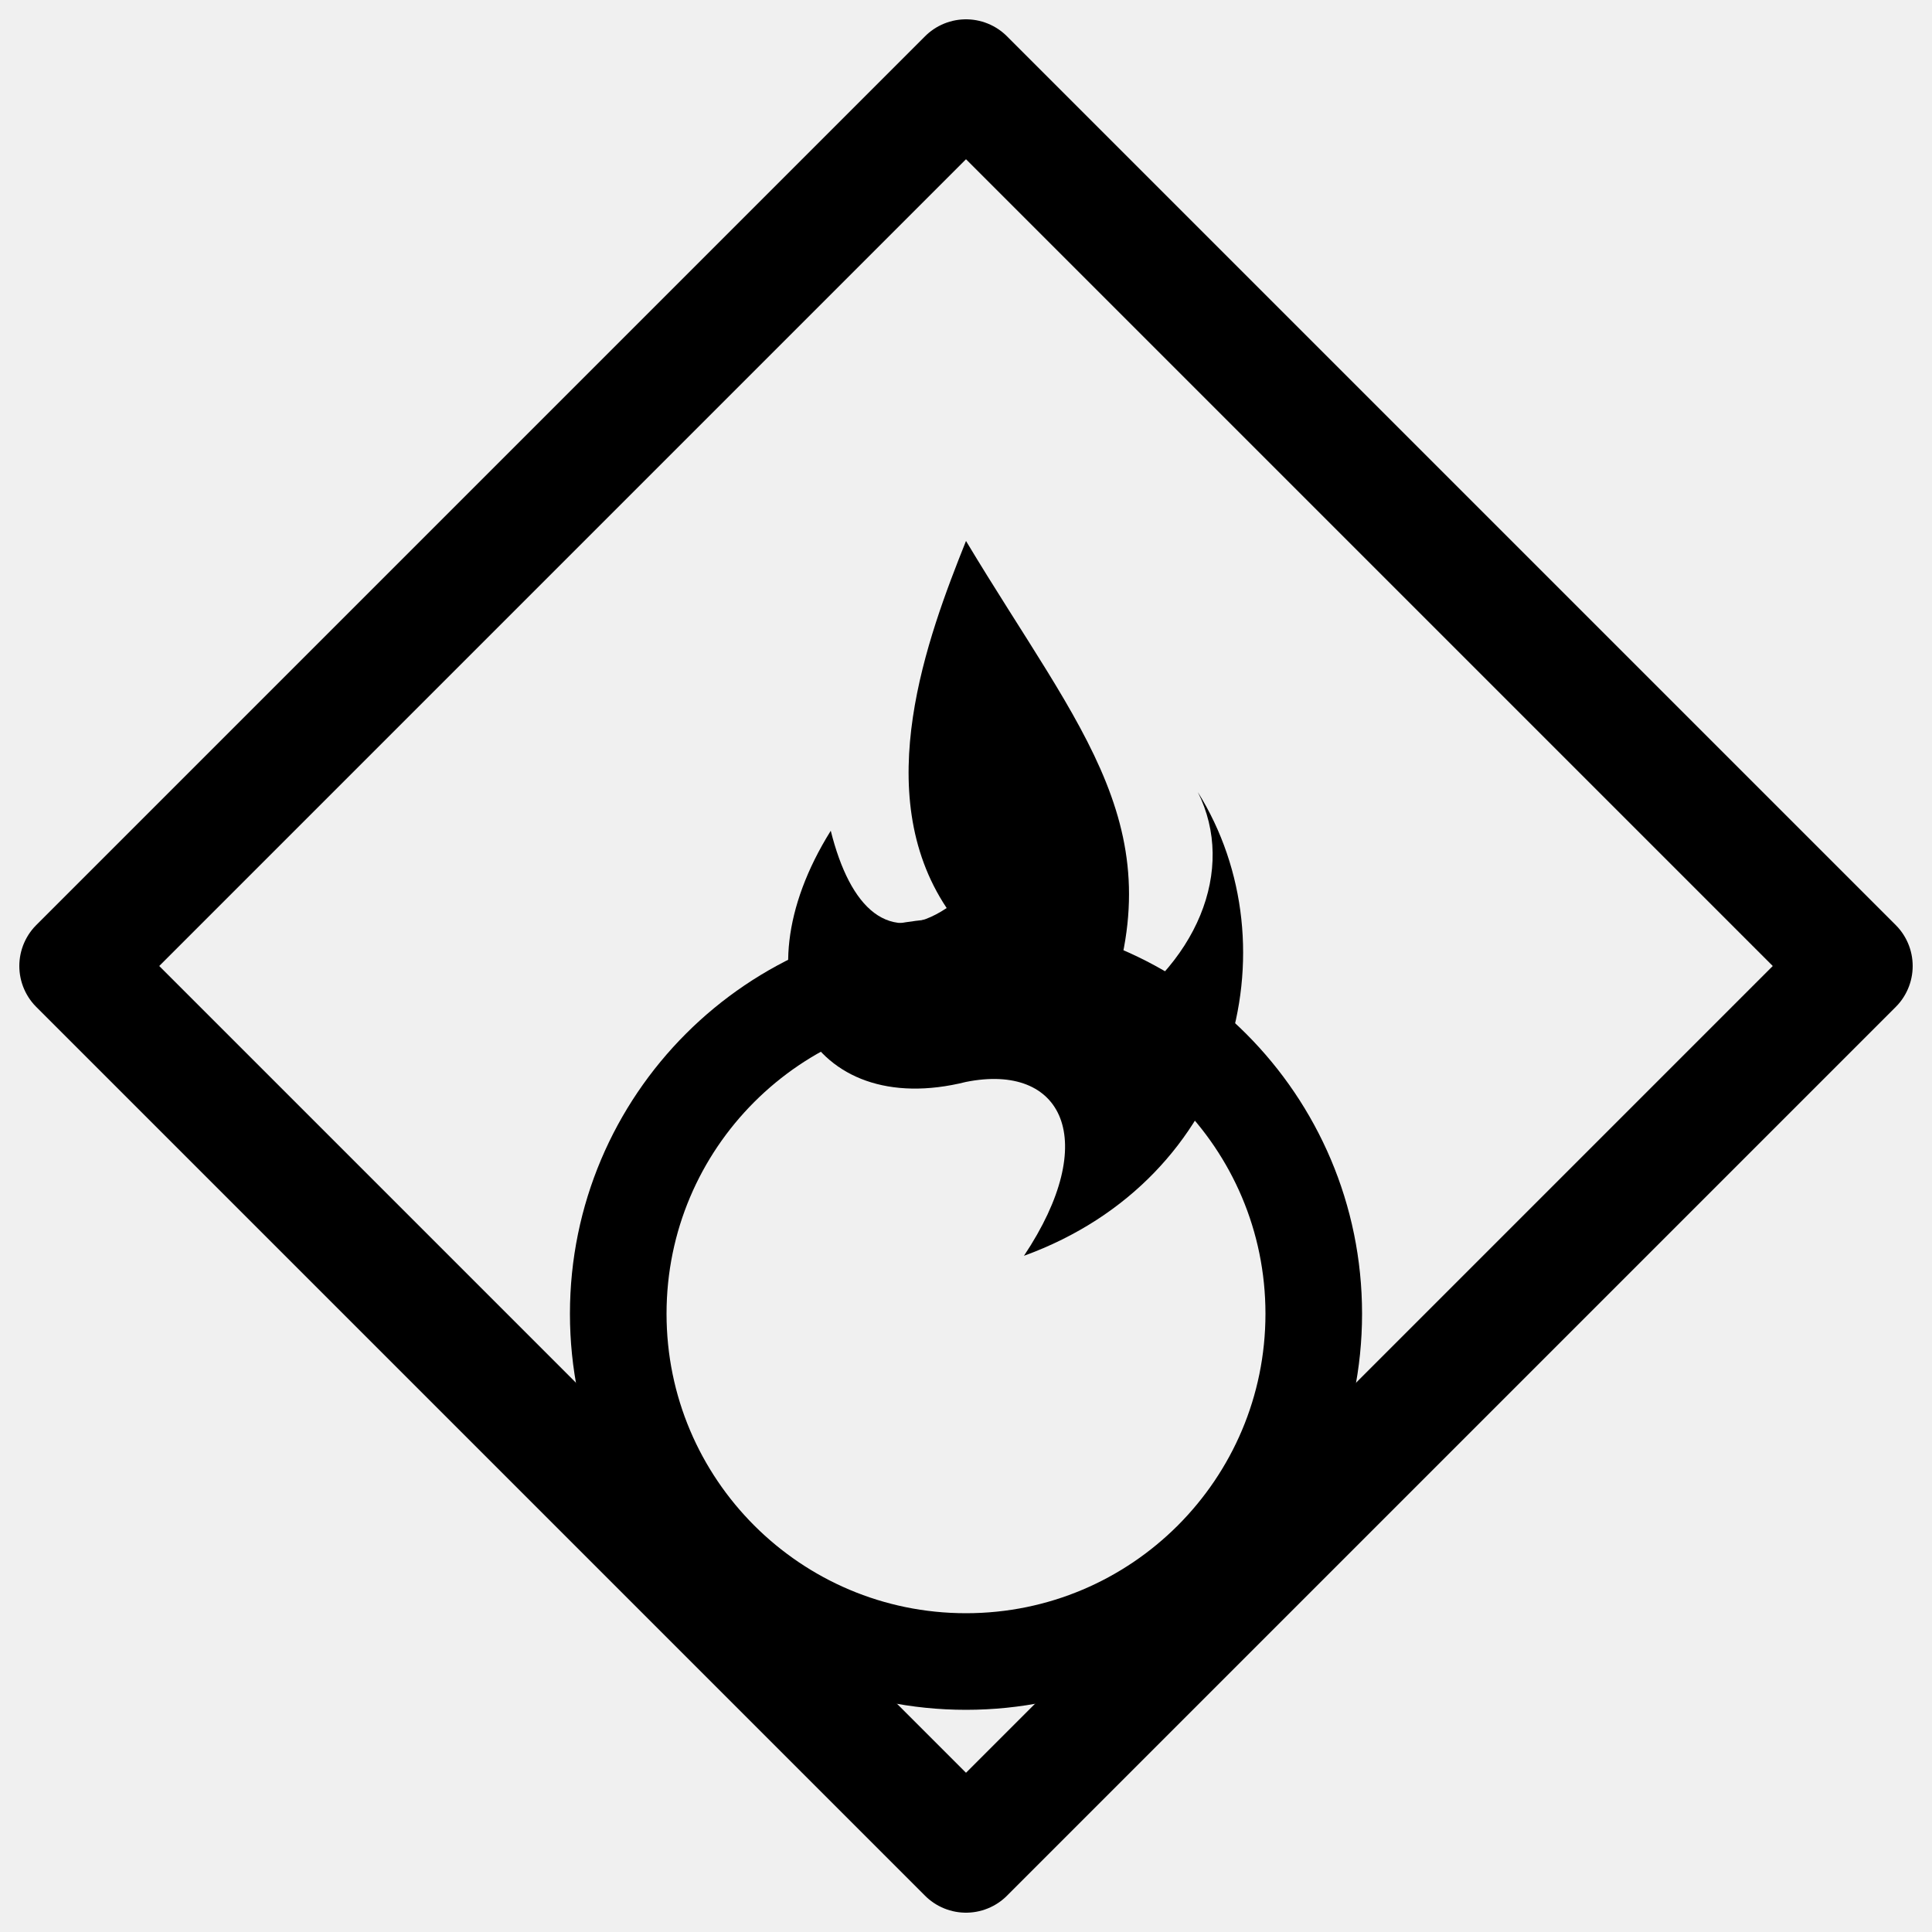
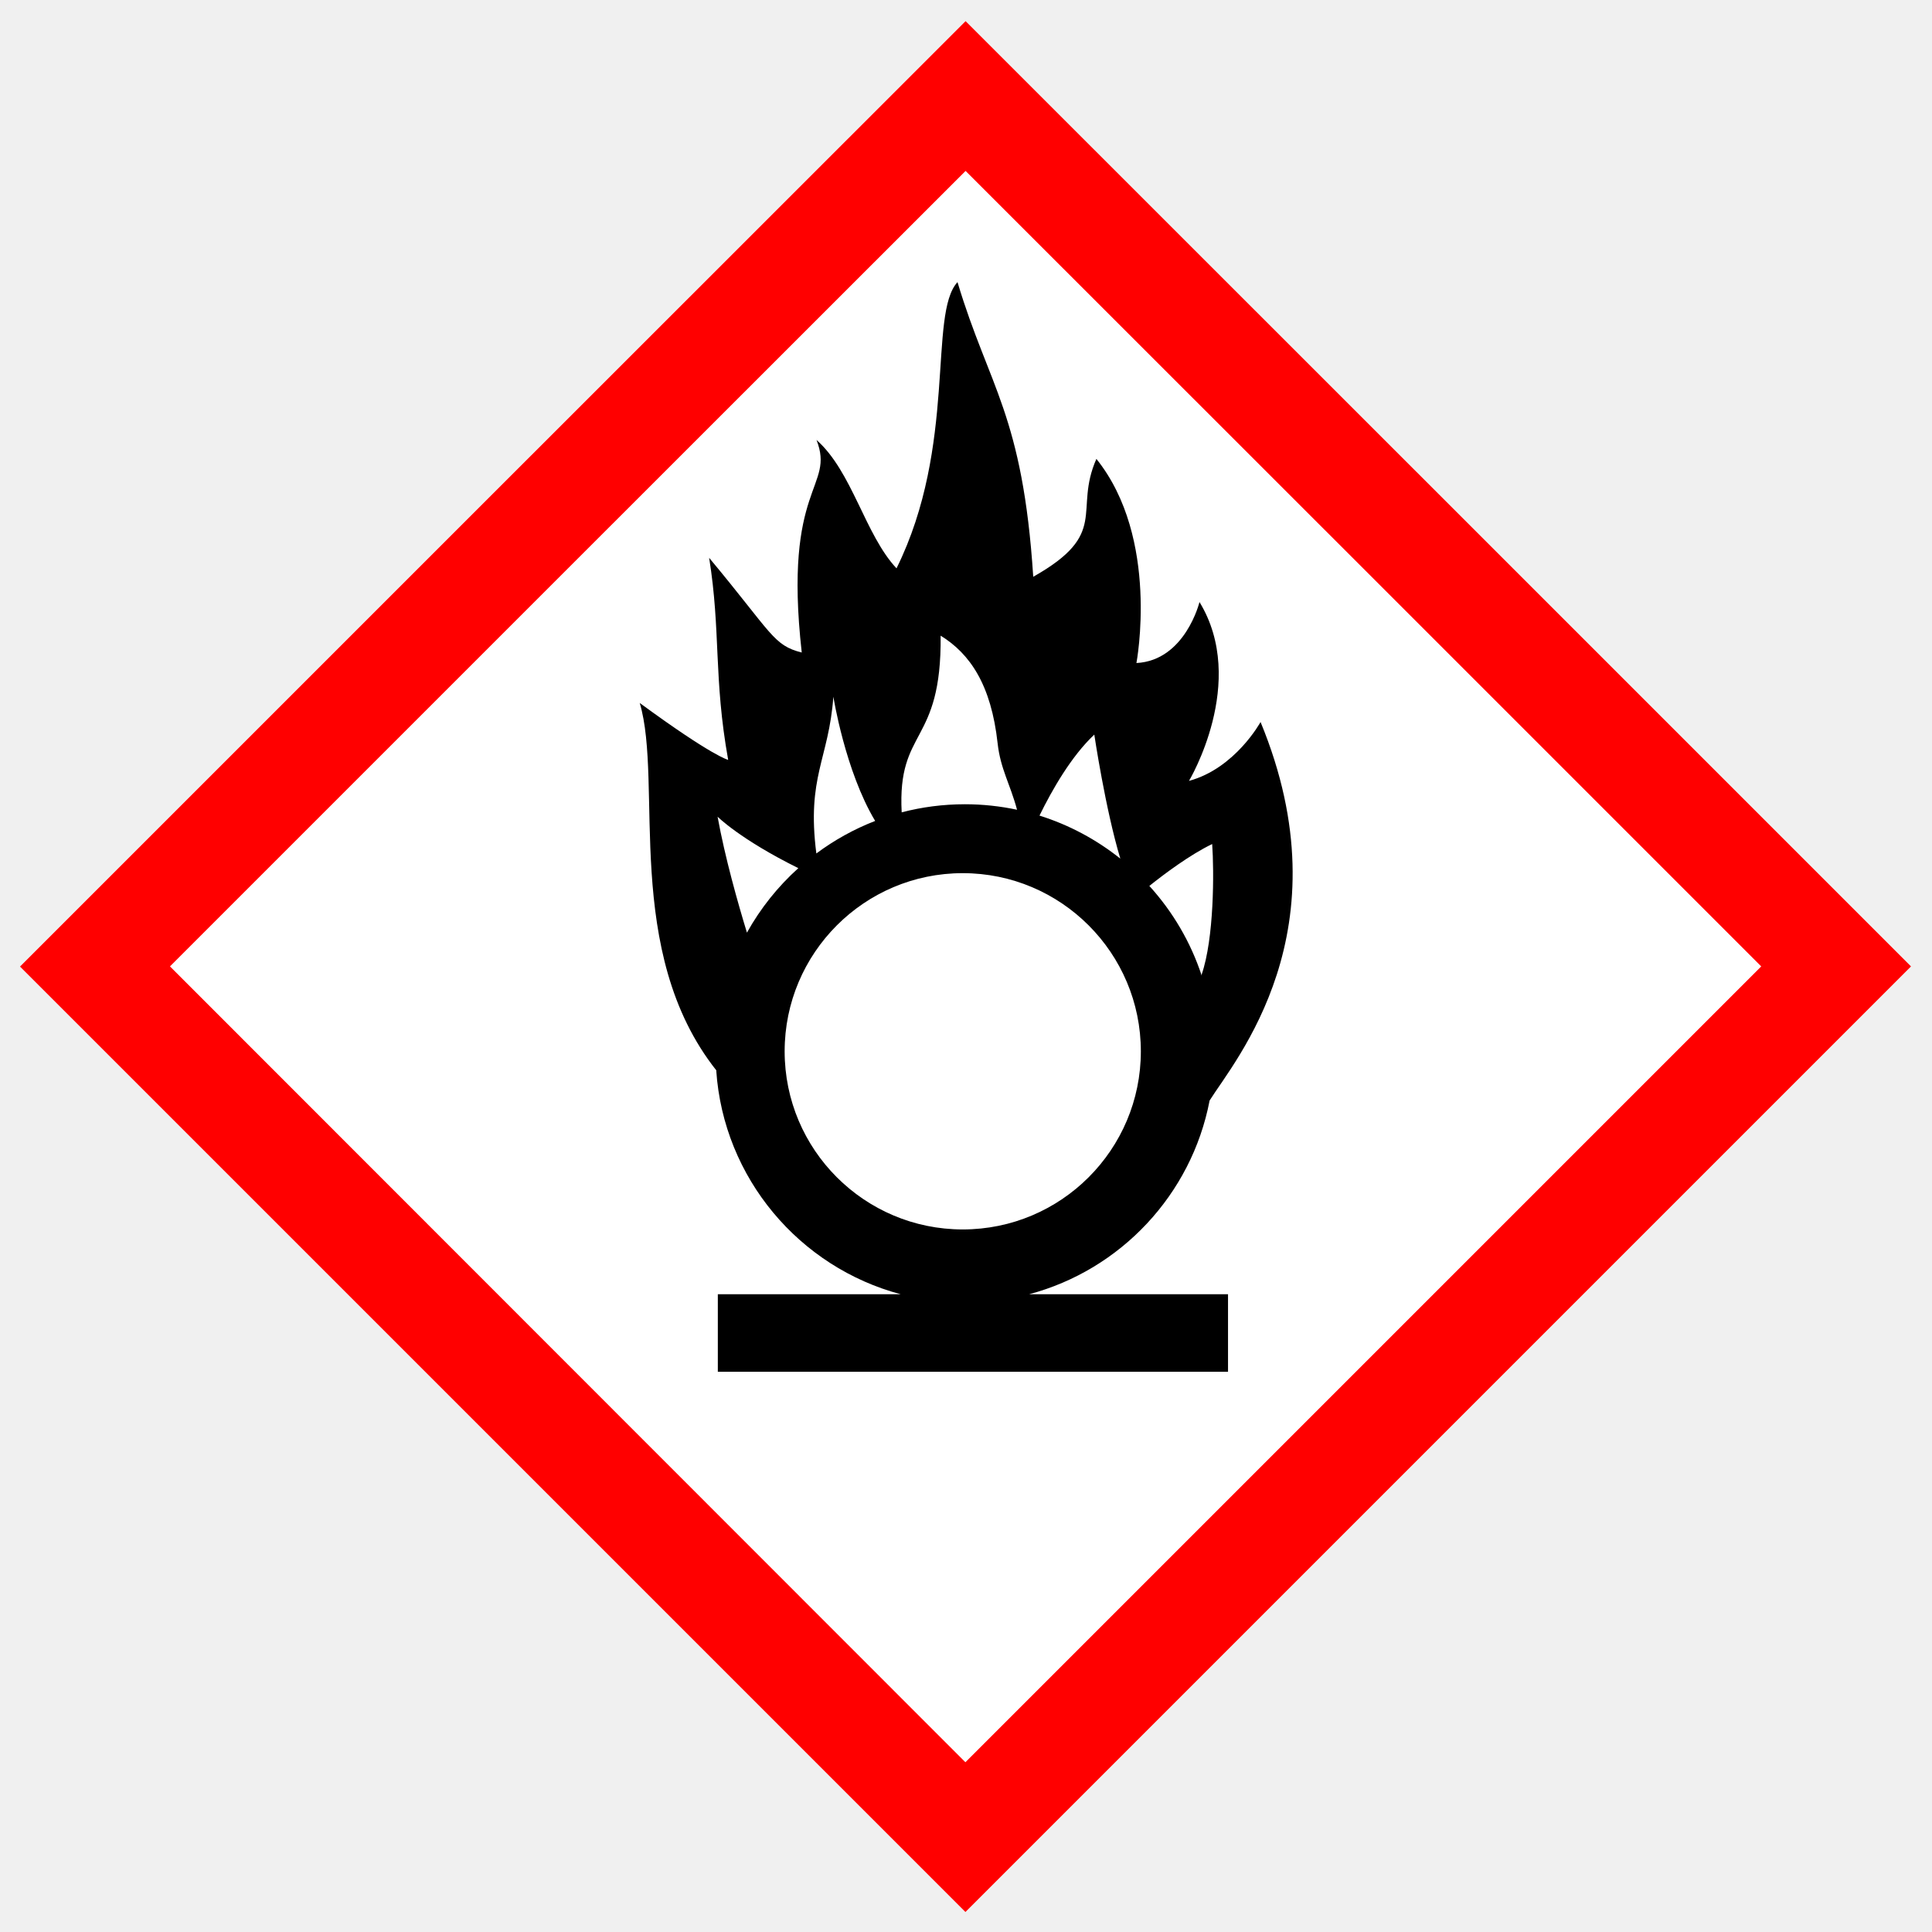
- <svg xmlns="http://www.w3.org/2000/svg" width="100" height="100" viewBox="0 0 100 100">
-   <polygon points="50,4 96,50 50,96 4,50" fill="none" stroke="black" stroke-width="6" stroke-linejoin="round" />
-   <circle cx="50" cy="68" r="18" fill="none" stroke="black" stroke-width="5" />
-   <path d="M50 28 C 56 38 61 43 57 53 C 62 50 64 45 62 41 C 67 49 64 61 53 65 C 57 59 55 55 50 56 C 42 58 38 51 43 43 C 44 47 46 49 49 47 C 45 41 48 33 50 28 Z" fill="black" />
+ <svg xmlns="http://www.w3.org/2000/svg" version="1.0" width="579pt" height="579pt" viewBox="0 0 579 579">
+   <path d="M 25.301,289.672 289.33,553.7 553.403,289.628 C 465.35,201.676 377.472,113.549 289.374,25.643 L 25.301,289.672 z" style="fill:#ffffff;stroke:none" />
+   <path d="M 147.659,148.012 6,289.672 147.669,431.341 289.328,573 431.016,431.312 572.704,289.624 431.063,147.984 C 353.166,70.086 289.404,6.343 289.376,6.343 c -0.028,0 -63.8,63.752 -141.716,141.669 z M 408.622,170.425 527.821,289.624 408.565,408.88 289.319,528.127 170.129,408.871 50.939,289.615 170.139,170.416 C 235.696,104.859 289.347,51.226 289.376,51.226 c 0.028,0 53.689,53.642 119.246,119.199 z" style="fill:#ff0000;stroke:none" />
+   <path d="m 358.688,105.688 c -11.042,11.951 -0.035,61.123 -22.844,107.219 -11.825,-12.613 -16.567,-36.269 -29.969,-48.094 7.07,18.132 -12.626,16.558 -5.531,79.625 -10.707,-2.677 -11.037,-7.088 -34.688,-35.469 4.404,27.522 1.607,44.942 7.125,75.688 0,0 -5.7,-1.201 -33.125,-21.312 8.901,29.982 -6.649,93.112 28.781,137.75 L 268.312,401 c 2.727,40.394 31.2,73.762 69.125,83.844 l -68.531,0 0,29.031 191.125,0 0,-29.031 -74.531,0 c 34.312,-9.123 60.866,-37.316 67.625,-72.531 l 0,-0.031 c 9.393,-15.013 51.404,-63.612 19.094,-141.812 0,0 -9.479,17.378 -26.812,22.062 0,0 22.208,-37.018 3.938,-67 0,0 -5.355,21.907 -23.625,22.844 0,0 8.893,-46.724 -15,-76.469 -8.672,19.709 5.193,27.876 -23.656,44.156 -3.947,-60.723 -16.55,-70.958 -28.375,-110.375 z M 352.375,238.125 c 11.015,6.779 18.939,18.437 21.344,40.312 1.058,9.622 4.654,15.136 7.281,24.906 -6.299,-1.343 -12.833,-2.062 -19.531,-2.062 -8.185,0 -16.12,1.05 -23.688,3.031 -1.678,-31.868 15.003,-24.871 14.594,-66.188 z M 312.188,261 c 0,0 4.409,27.779 15.656,46.531 -7.925,3.063 -15.32,7.194 -22.031,12.188 -3.695,-28.799 4.673,-35.311 6.375,-58.719 z m 97.75,14.188 c 0,0 4.13,27.815 9.75,46.469 -8.906,-7.117 -19.149,-12.634 -30.281,-16.125 4.691,-9.601 11.908,-22.243 20.531,-30.344 z m -141.125,30.75 c 0,0 8.37,8.443 30.25,19.281 -7.677,6.903 -14.195,15.07 -19.25,24.156 -3.412,-11.175 -8.2,-28.039 -11,-43.438 z m 185.281,10.25 c 0.734,10.28 0.747,35.29 -3.938,48.875 l 0.031,0.469 c -4.139,-12.619 -10.892,-24.048 -19.625,-33.656 5.633,-4.502 15.212,-11.682 23.531,-15.688 z m -93.438,10.906 c 36.831,10e-6 66.719,29.919 66.719,66.75 0,36.831 -29.888,66.719 -66.719,66.719 -36.831,0 -66.719,-29.888 -66.719,-66.719 0,-36.831 29.888,-66.75 66.719,-66.75 z" transform="scale(0.8,0.8)" style="fill:#000000;stroke:none" />
</svg>
